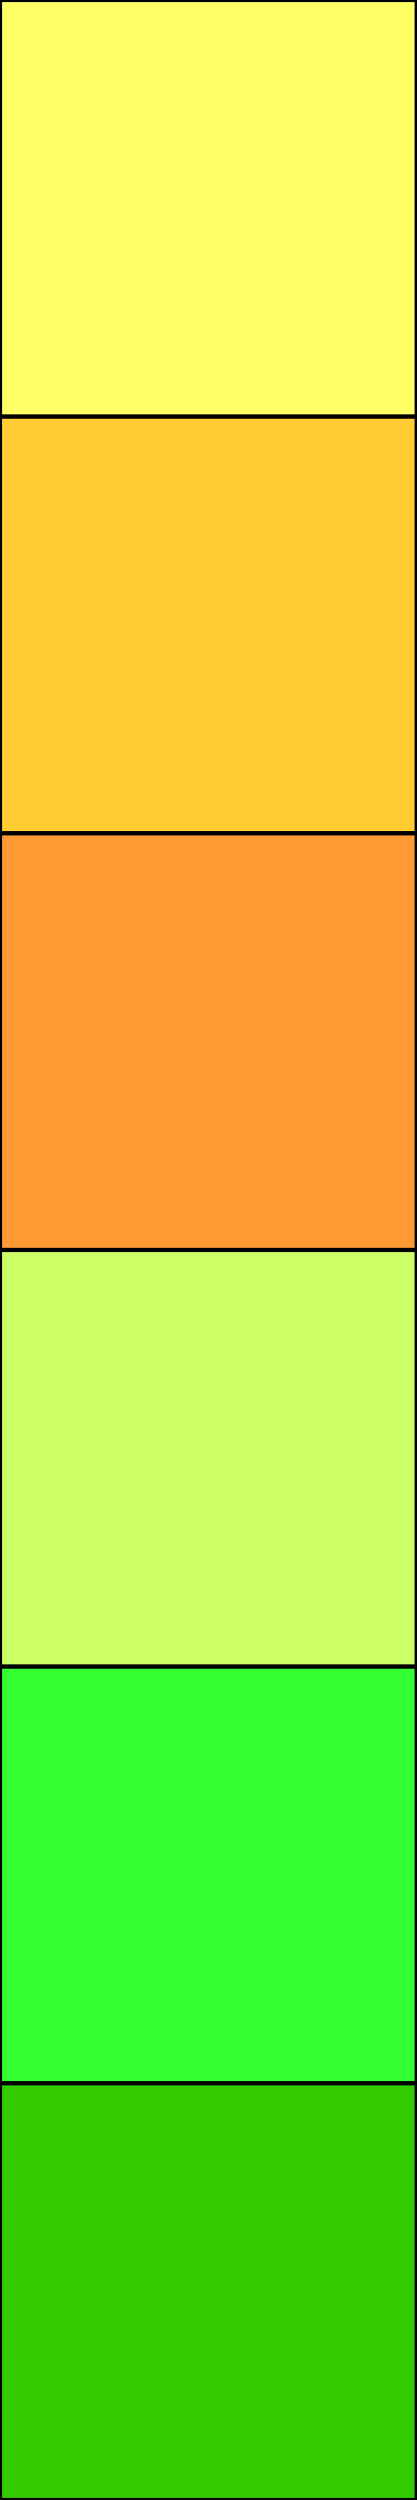
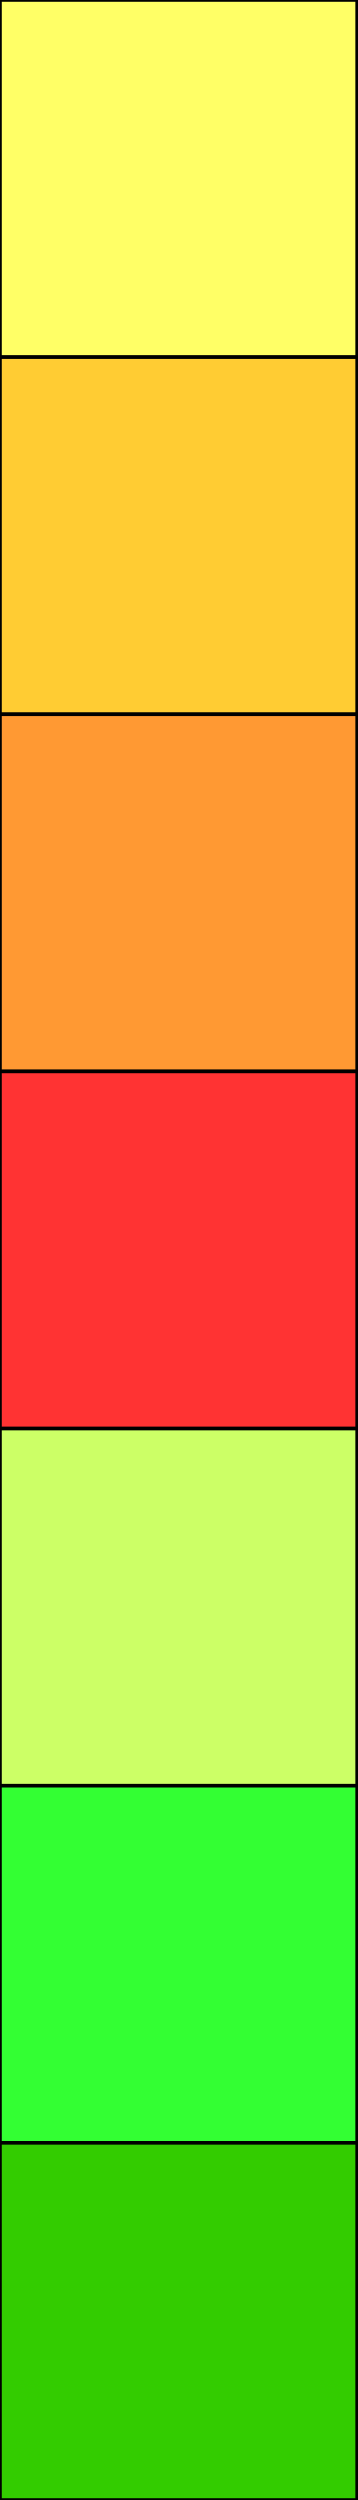
- <svg xmlns="http://www.w3.org/2000/svg" width="100%" height="100%" viewBox="0 0 1 6">
+ <svg xmlns="http://www.w3.org/2000/svg" width="100%" height="100%" viewBox="0 0 1 7">
  <rect x="0" y="0" height="1" width="1" fill="#FFFF66" stroke="#000000" stroke-width="0.01" />
  <rect x="0" y="1" height="1" width="1" fill="#FFCC33" stroke="#000000" stroke-width="0.01" />
  <rect x="0" y="2" height="1" width="1" fill="#FF9933" stroke="#000000" stroke-width="0.01" />
-   <rect x="0" y="3" height="1" width="1" fill="#CCFF66" stroke="#000000" stroke-width="0.01" />
-   <rect x="0" y="4" height="1" width="1" fill="#33FF33" stroke="#000000" stroke-width="0.01" />
-   <rect x="0" y="5" height="1" width="1" fill="#33CC00" stroke="#000000" stroke-width="0.01" />
+   <rect x="0" y="3" height="1" width="1" fill="#FF3333" stroke="#000000" stroke-width="0.01" />
+   <rect x="0" y="4" height="1" width="1" fill="#CCFF66" stroke="#000000" stroke-width="0.01" />
+   <rect x="0" y="5" height="1" width="1" fill="#33FF33" stroke="#000000" stroke-width="0.01" />
+   <rect x="0" y="6" height="1" width="1" fill="#33CC00" stroke="#000000" stroke-width="0.01" />
</svg>
